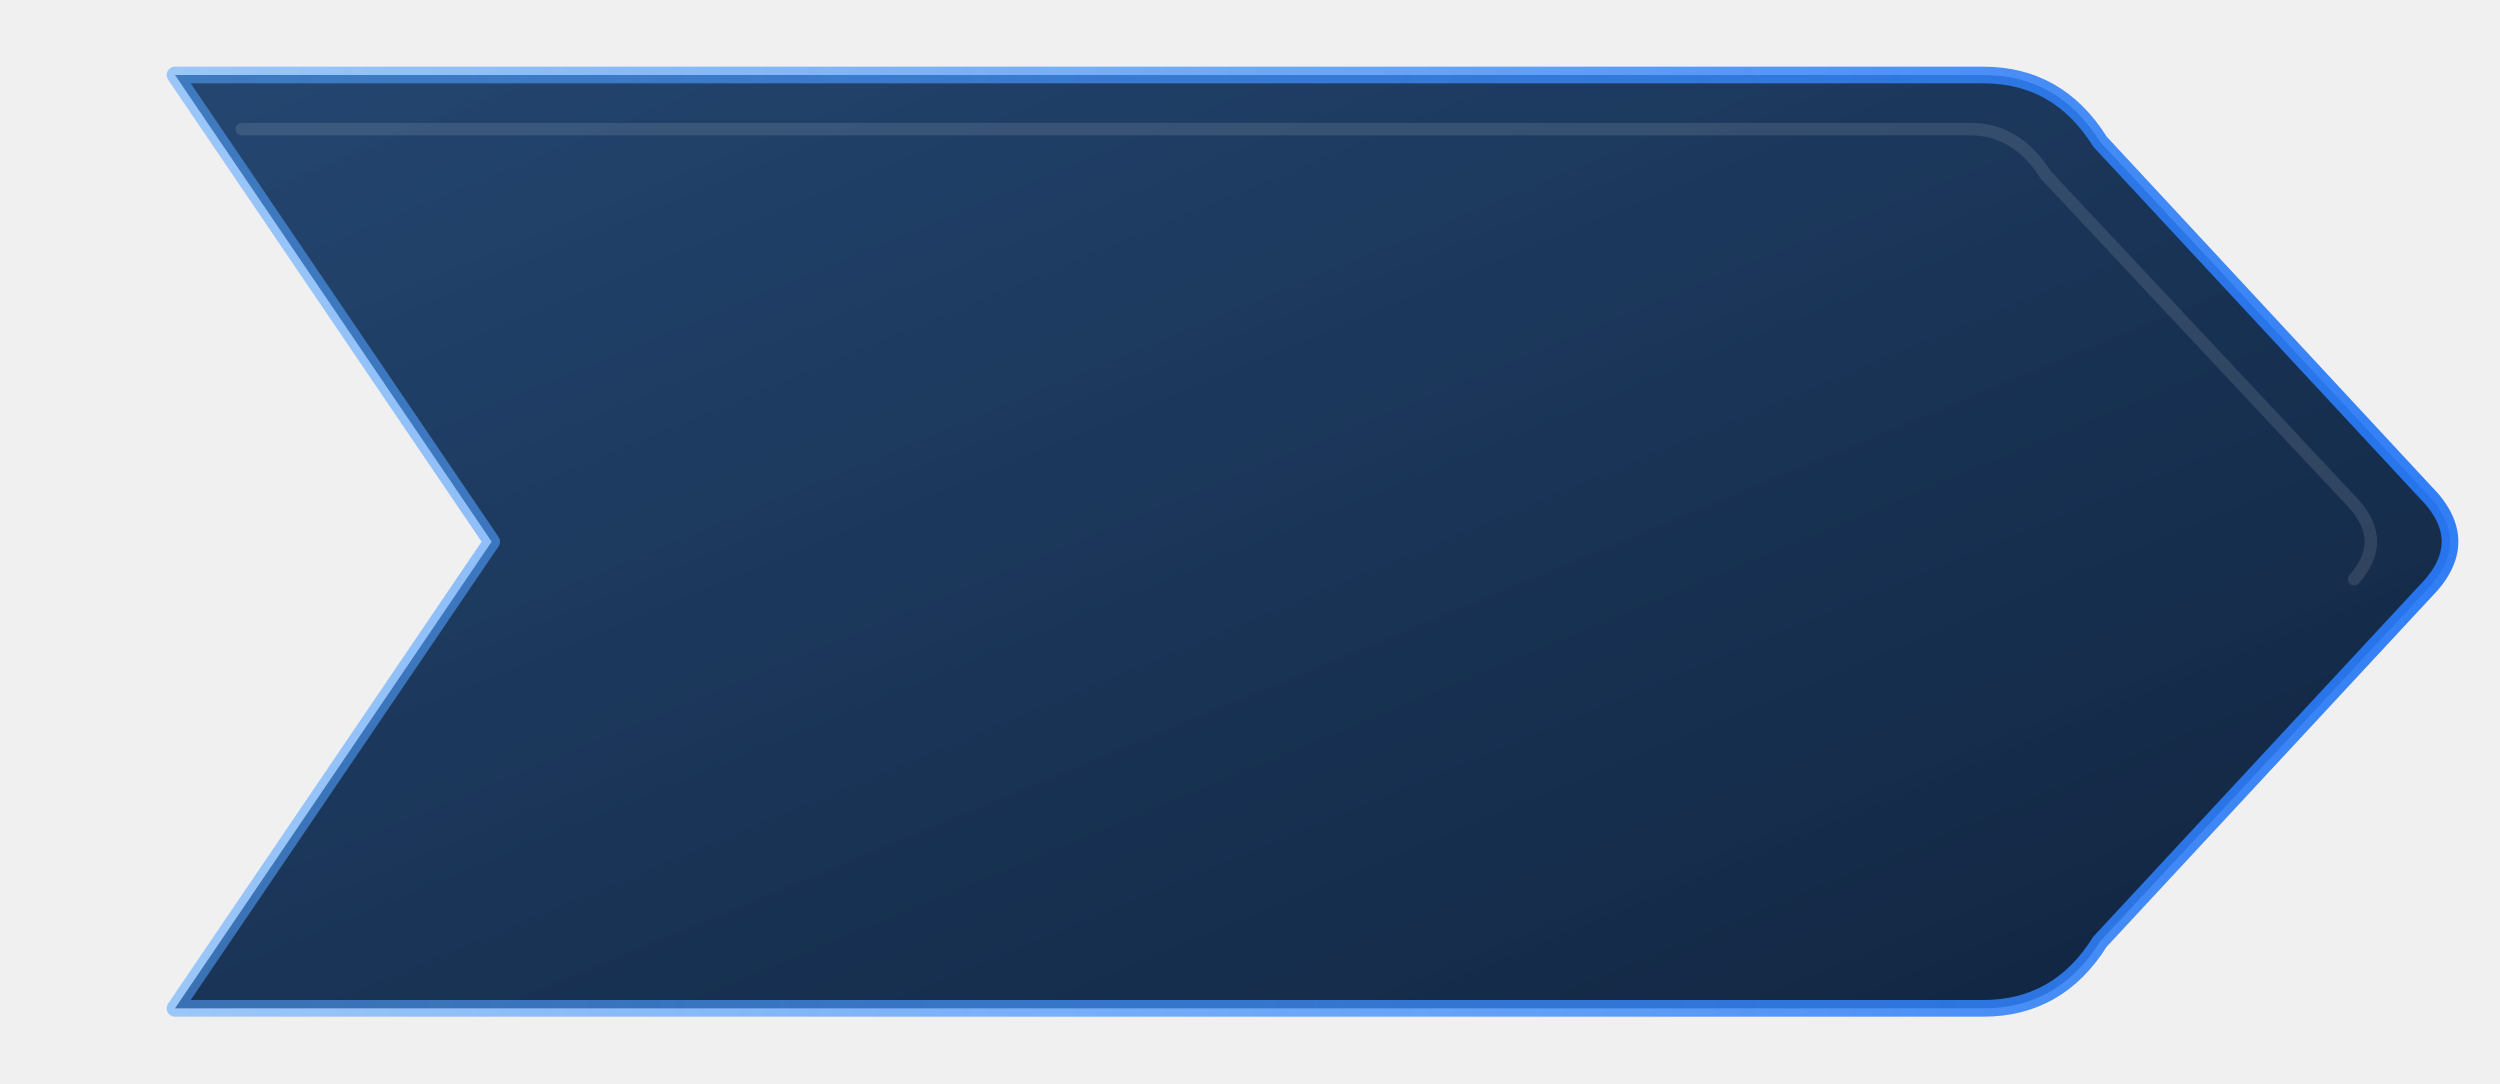
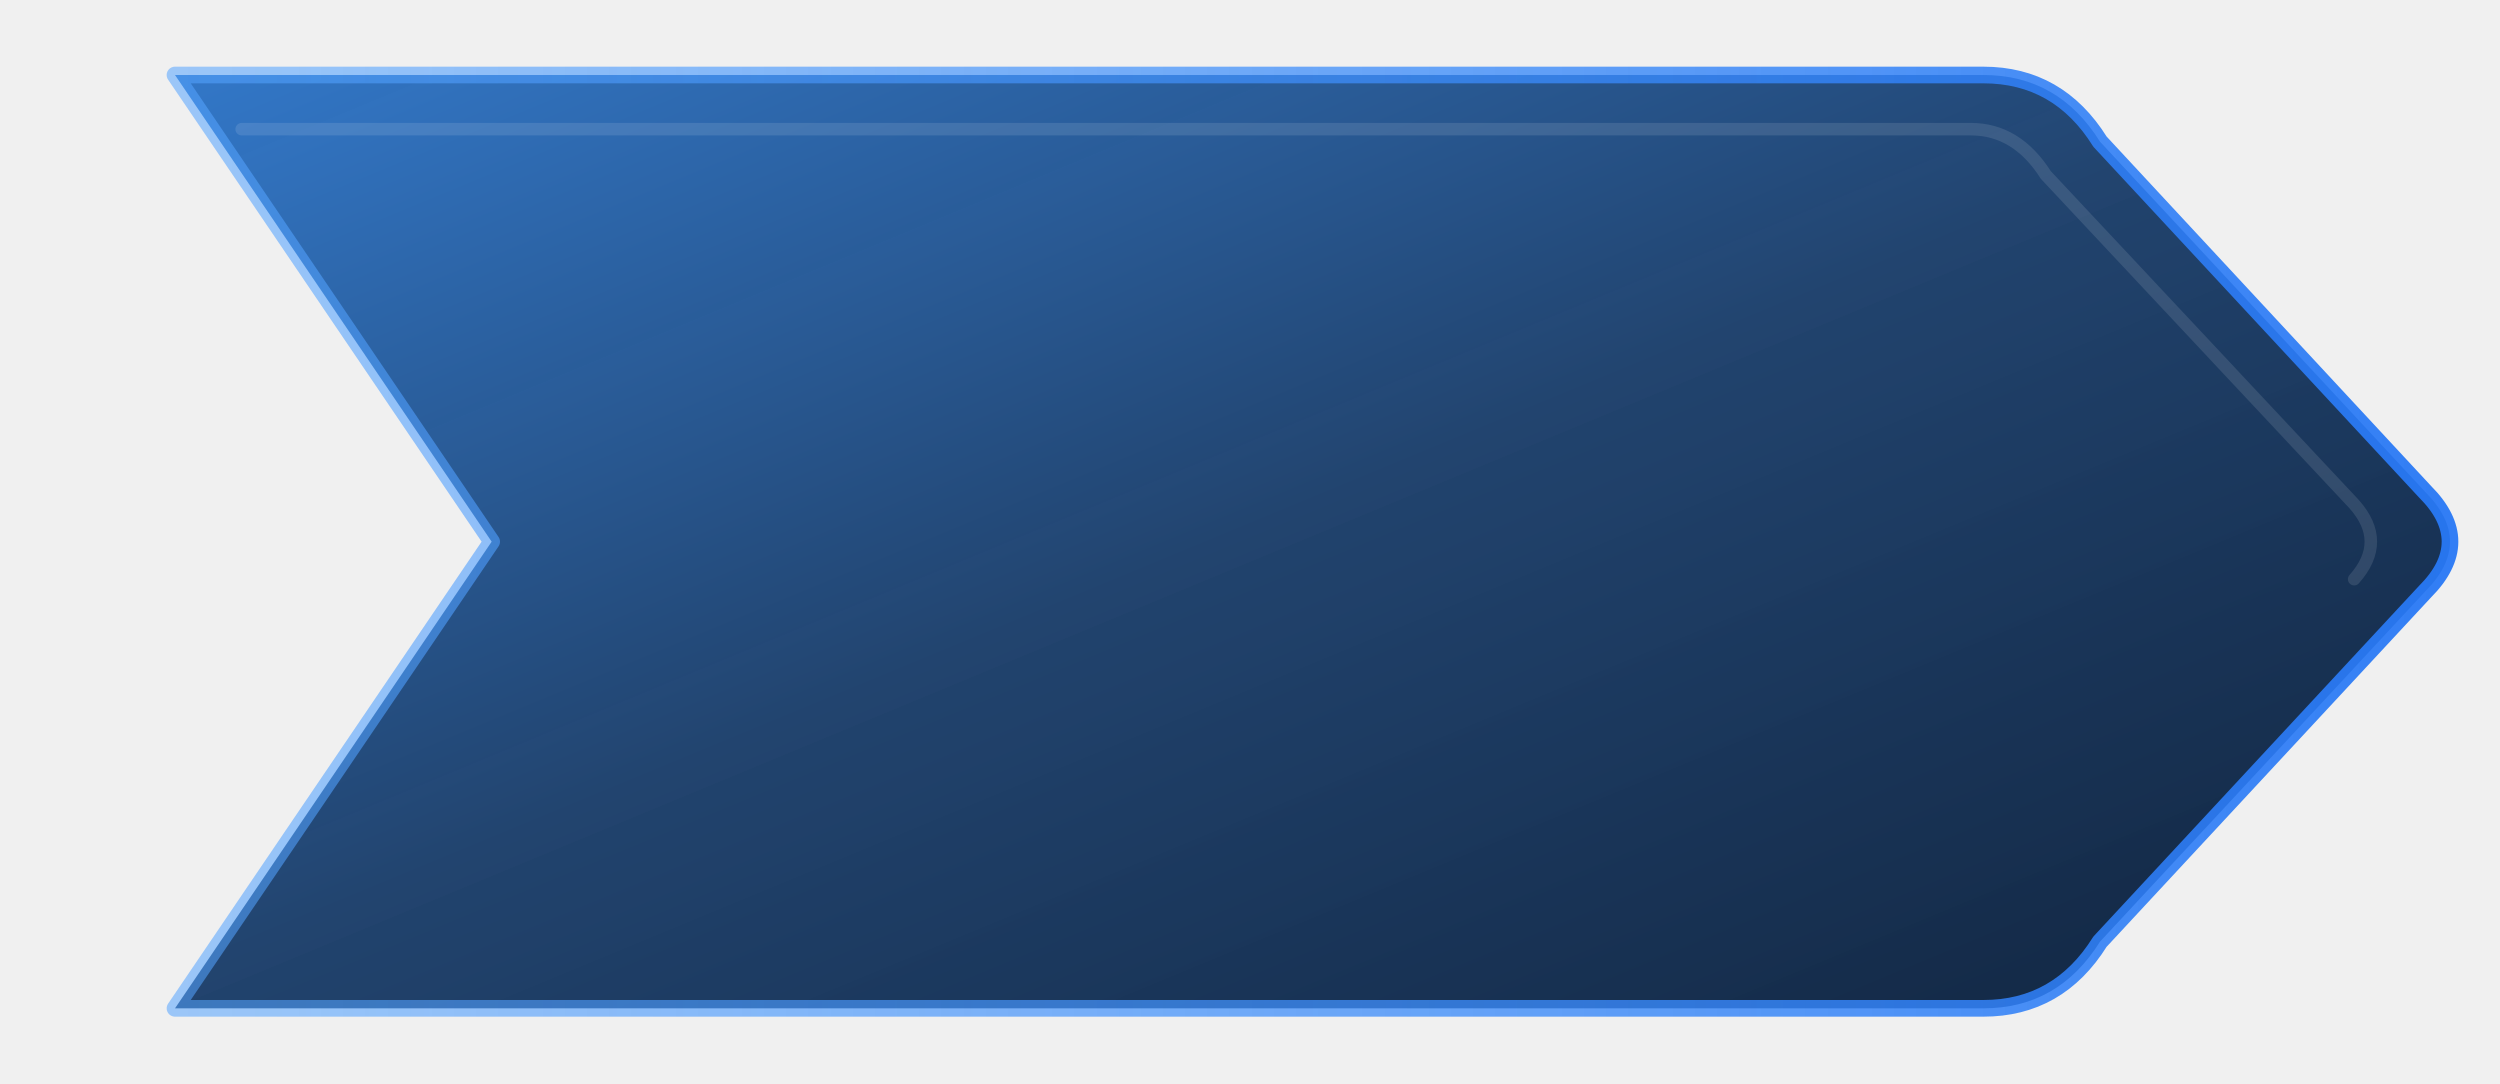
<svg xmlns="http://www.w3.org/2000/svg" viewBox="0 0 600 260">
  <defs>
    <linearGradient id="fill" x1="0" y1="0" x2="1" y2="1">
-       <stop offset="0" stop-color="#173B68" stop-opacity="0.94" />
+       <stop offset="0" stop-color="#2B73C7" stop-opacity="0.96" />
+       <stop offset="0.48" stop-color="#173B68" stop-opacity="0.95" />
      <stop offset="1" stop-color="#0B1F3A" stop-opacity="0.98" />
    </linearGradient>
    <linearGradient id="edge" x1="0" y1="0" x2="1" y2="0">
      <stop offset="0" stop-color="#55A4FF" stop-opacity="0.55" />
      <stop offset="1" stop-color="#2878F5" stop-opacity="0.95" />
    </linearGradient>
  </defs>
  <path d="M42 18 H476 Q494 18 504 34 L582 118 Q594 130 582 142 L504 226 Q494 242 476 242 H42 L118 130 Z" fill="url(#fill)" stroke="url(#edge)" stroke-width="4" stroke-linejoin="round" />
  <path d="M58 31 H473 Q484 31 491 42 L565 121 Q573 130 565 139" fill="none" stroke="#FFFFFF" stroke-opacity="0.11" stroke-width="3" stroke-linecap="round" />
</svg>
